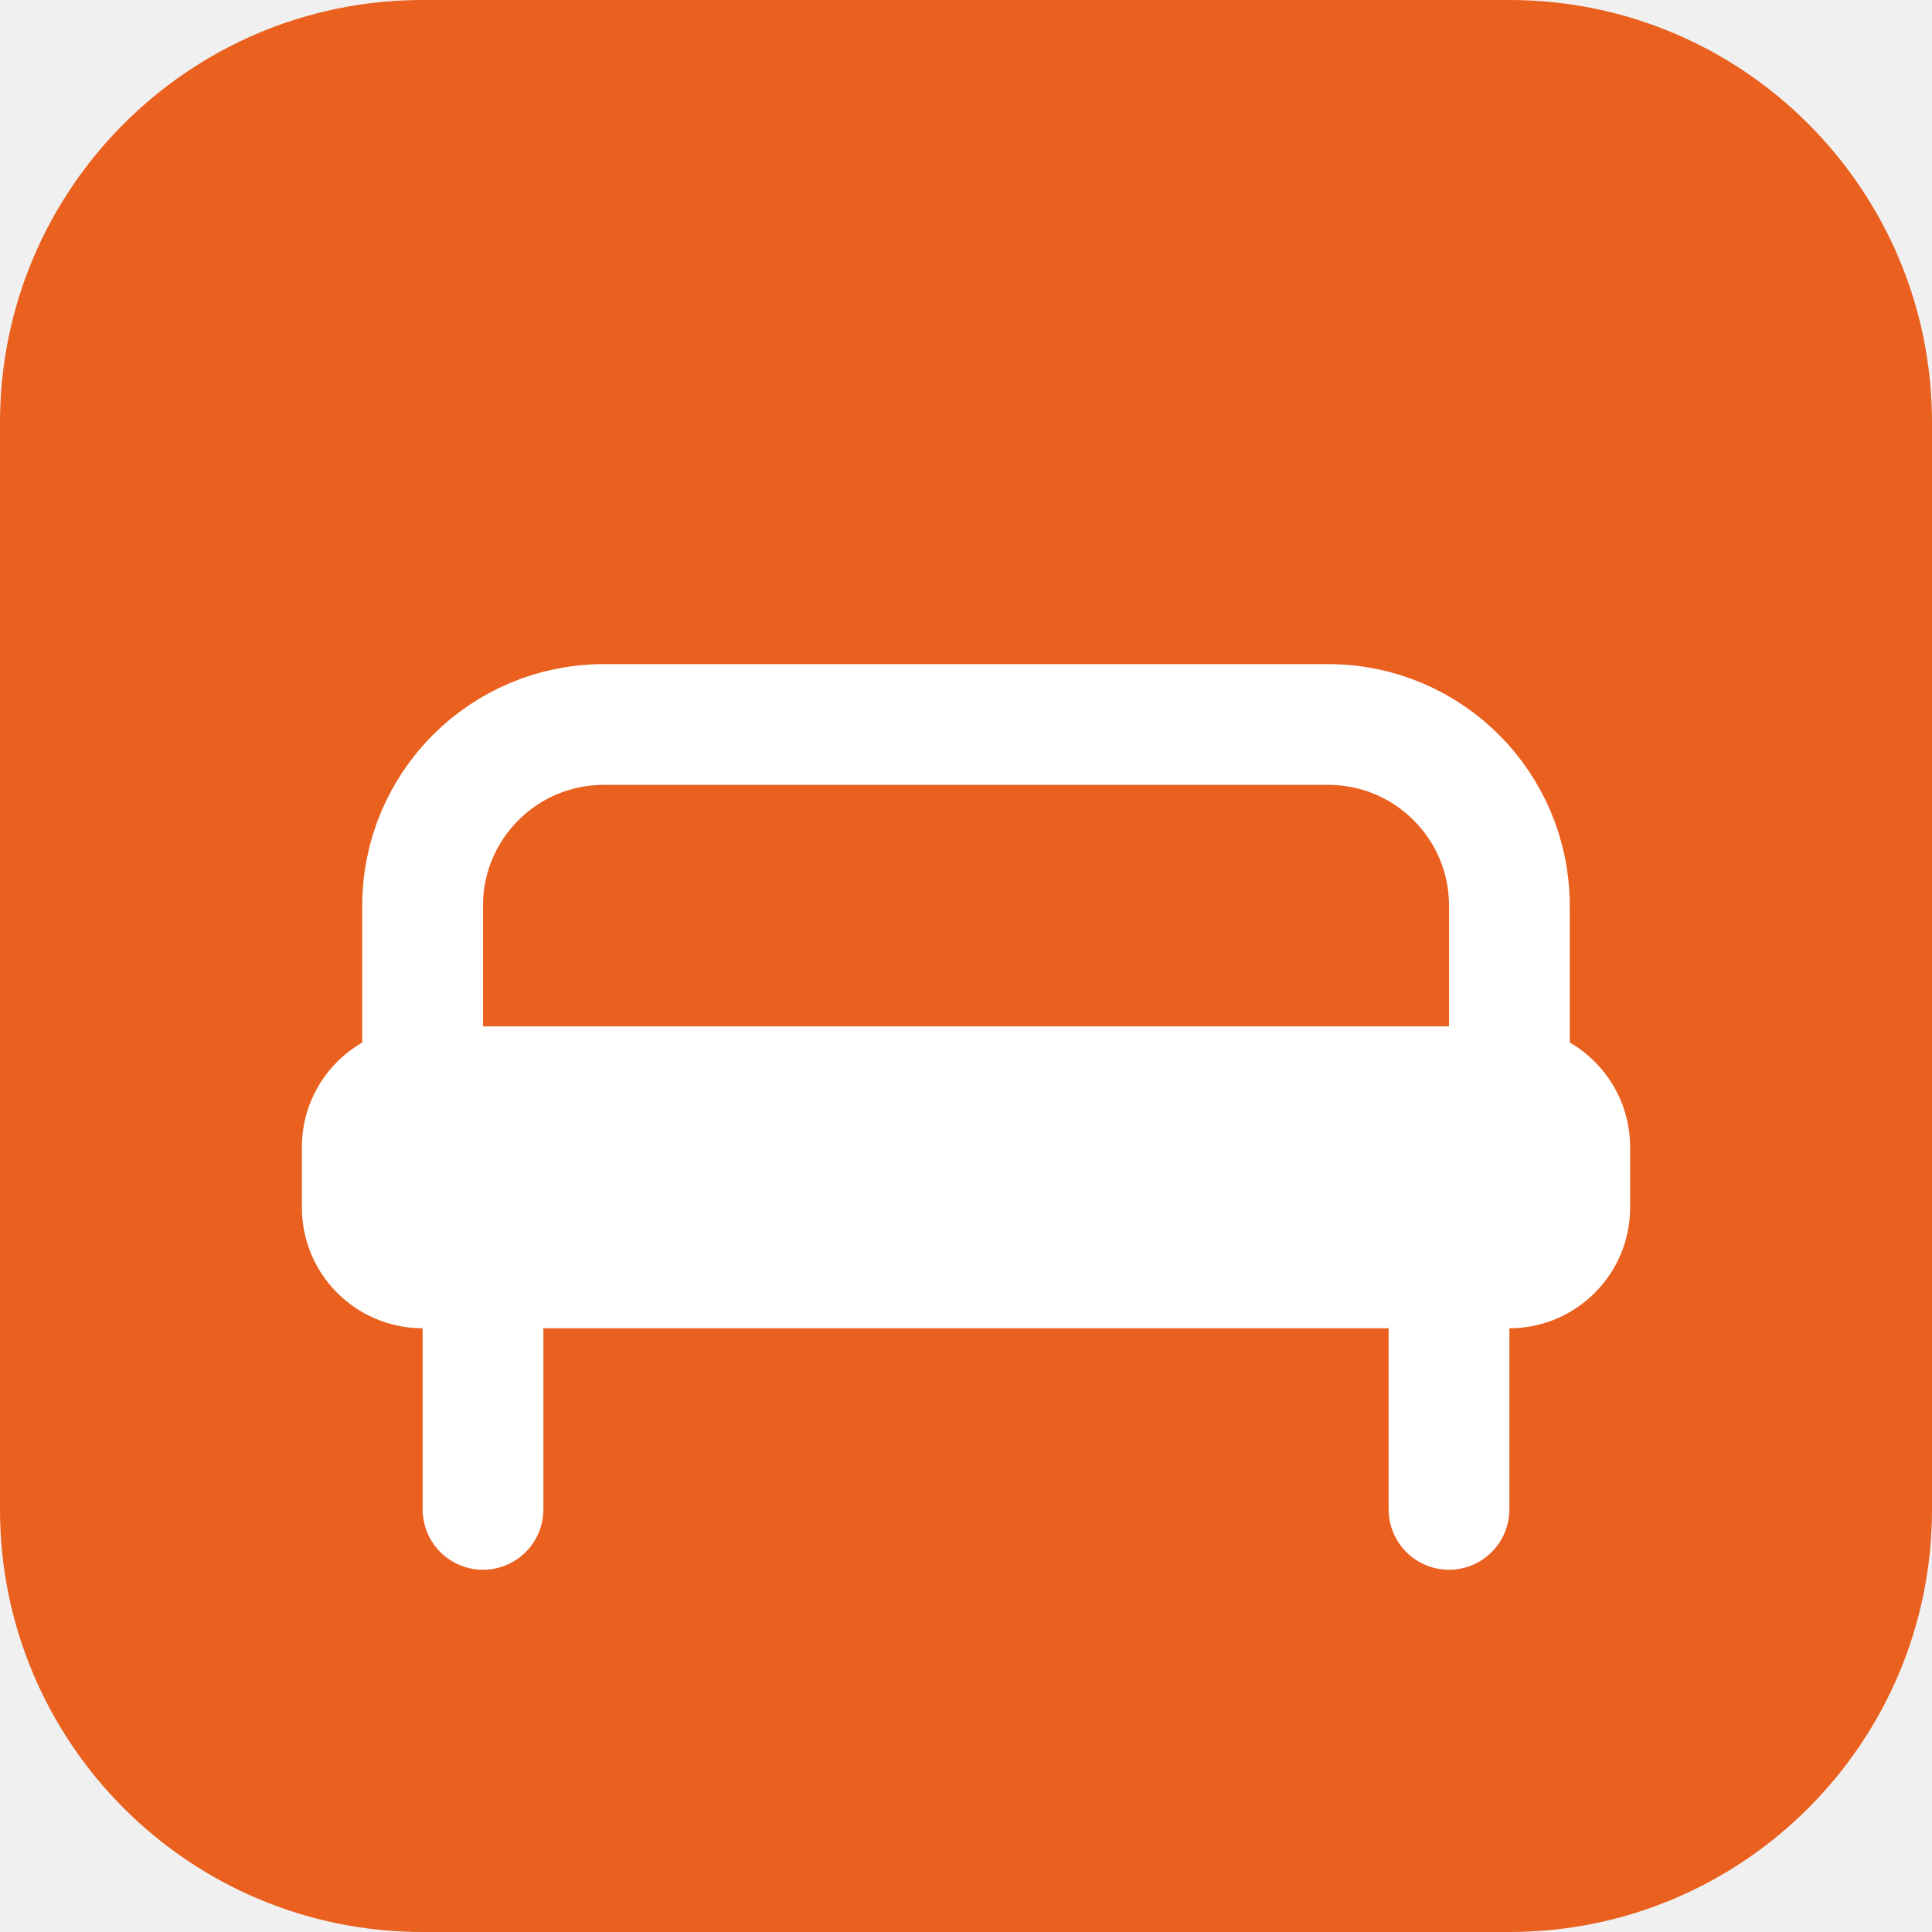
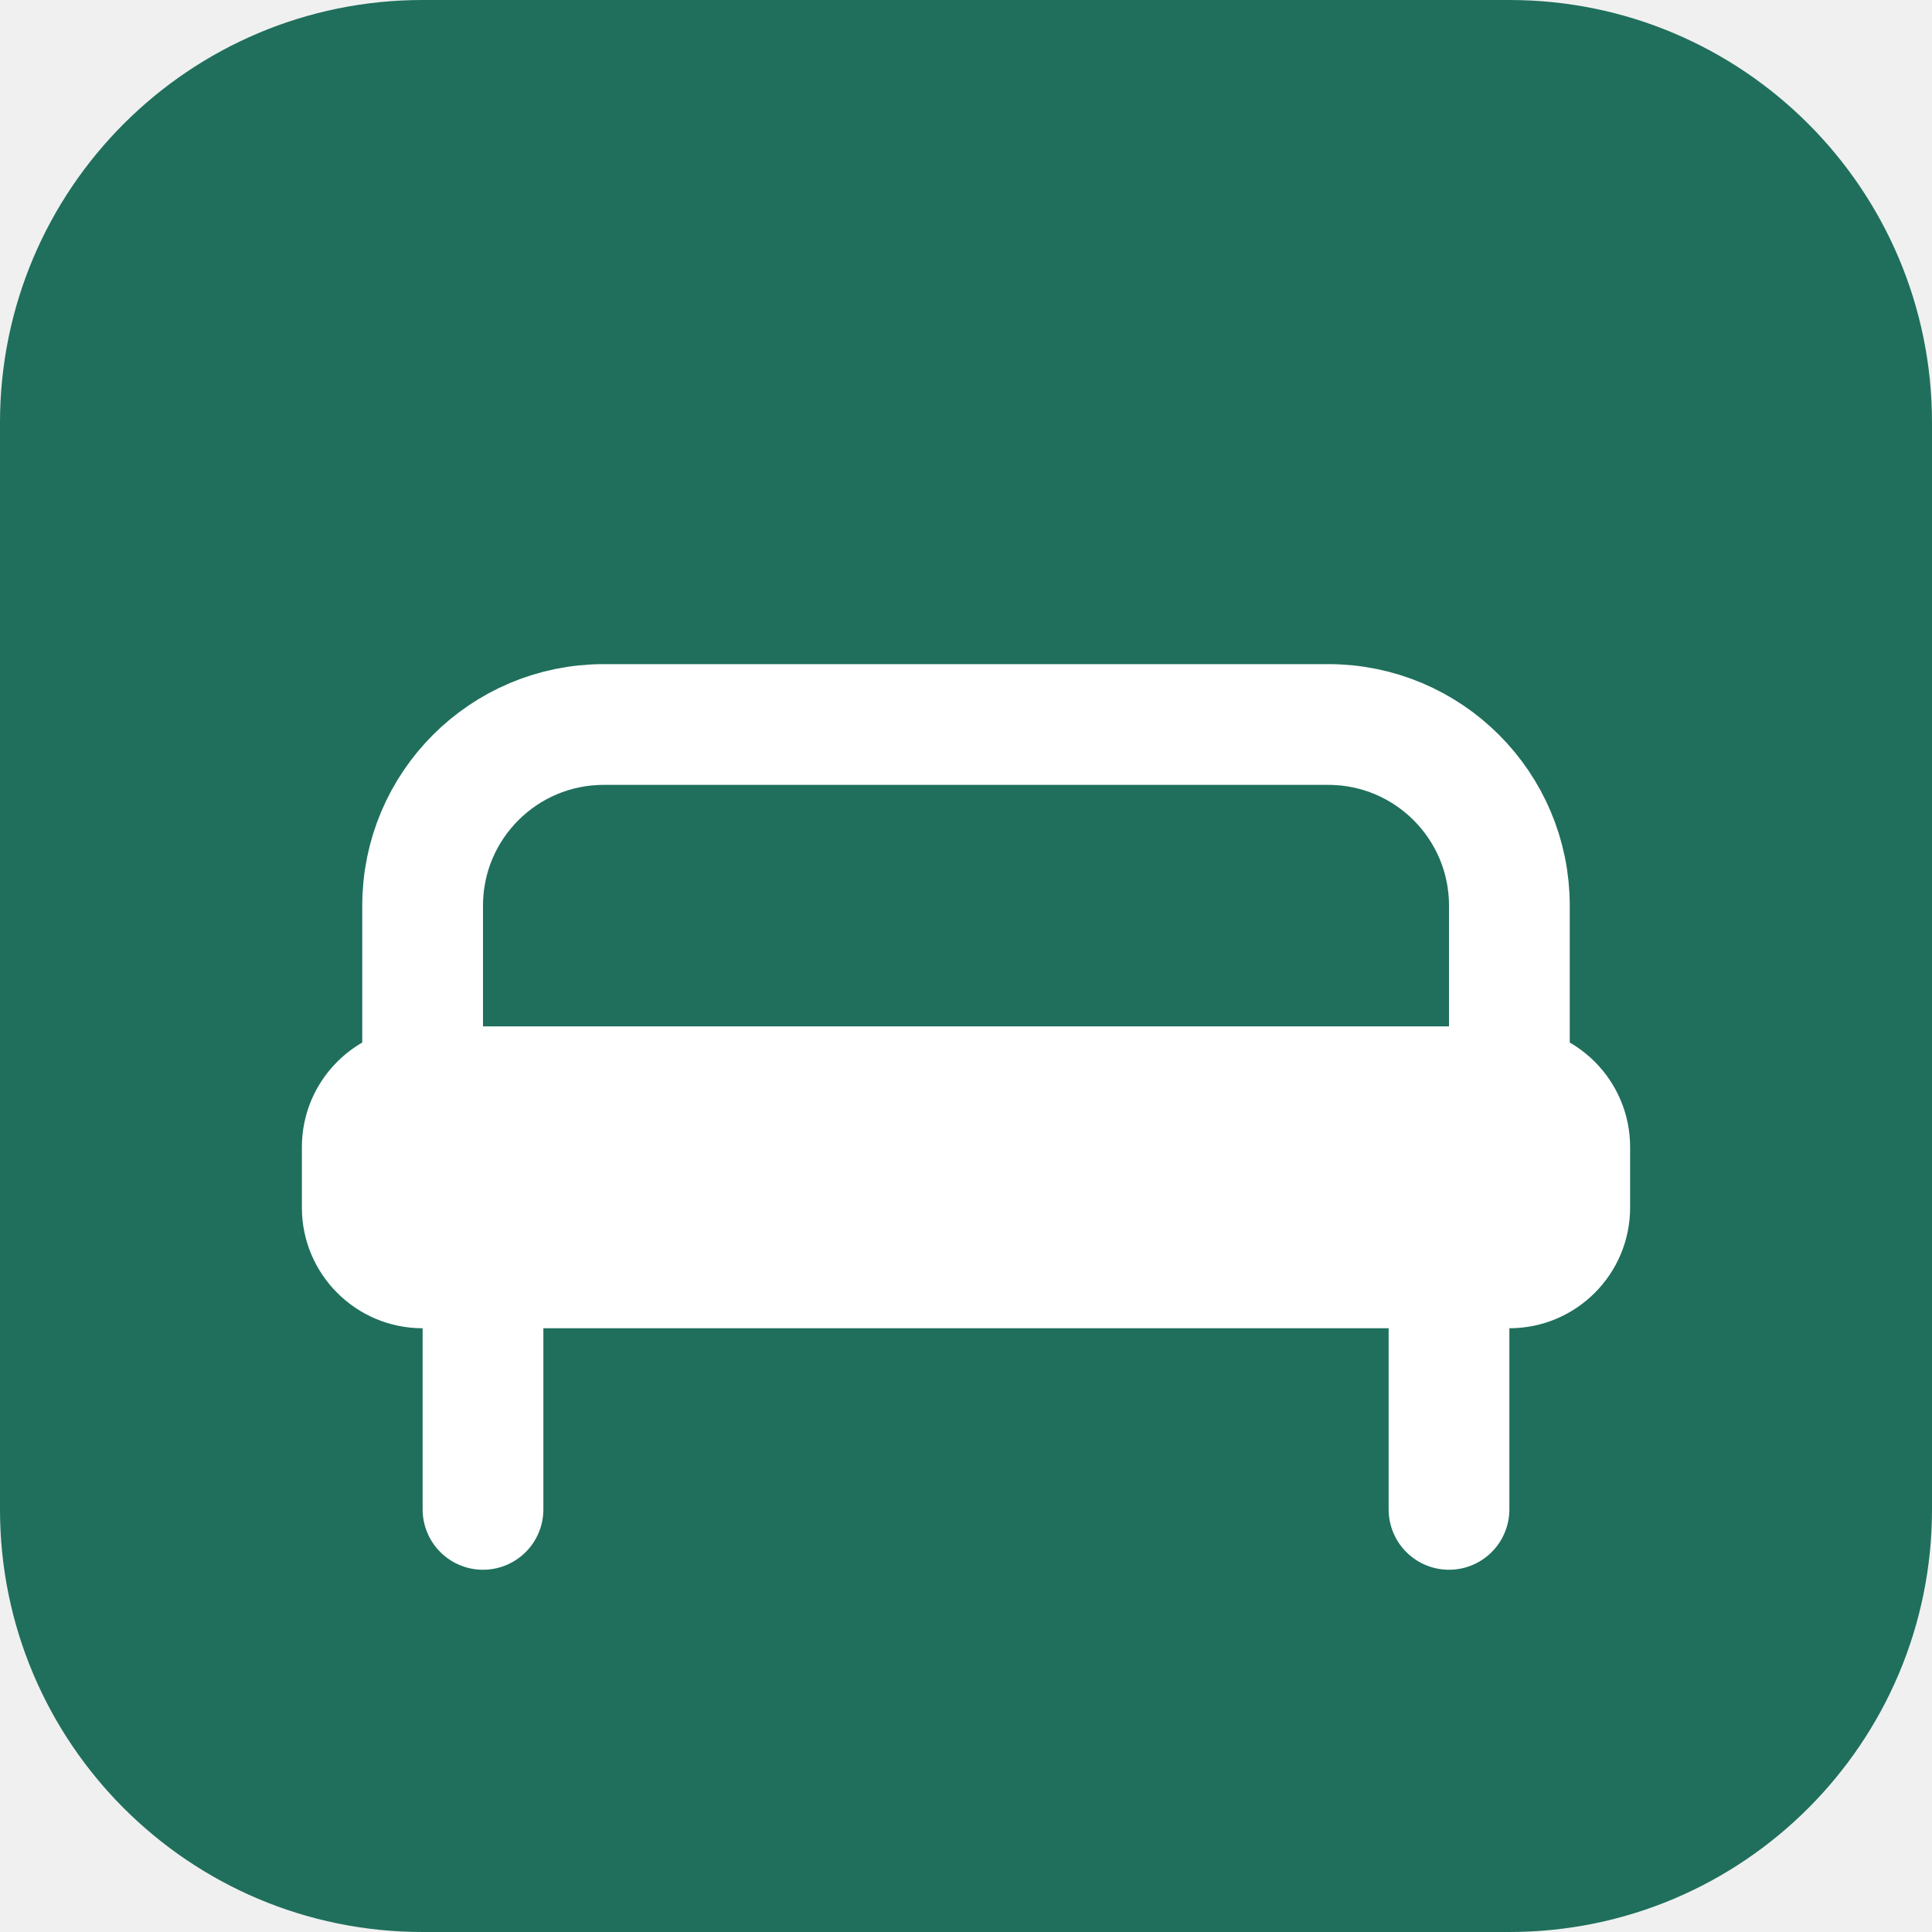
<svg xmlns="http://www.w3.org/2000/svg" viewBox="0 0 64 64">
-   <rect width="64" height="64" rx="14" fill="#e9601f" />
+   <rect width="64" height="64" rx="14" fill="#1f6f5c" />
  <path d="M14 38v-8a6 6 0 0 1 6-6h24a6 6 0 0 1 6 6v8" fill="none" stroke="#fff" stroke-width="4" stroke-linecap="round" />
  <rect x="10" y="34" width="44" height="10" rx="4" fill="#fff" />
  <path d="M16 44v6M48 44v6" stroke="#fff" stroke-width="4" stroke-linecap="round" />
</svg>
